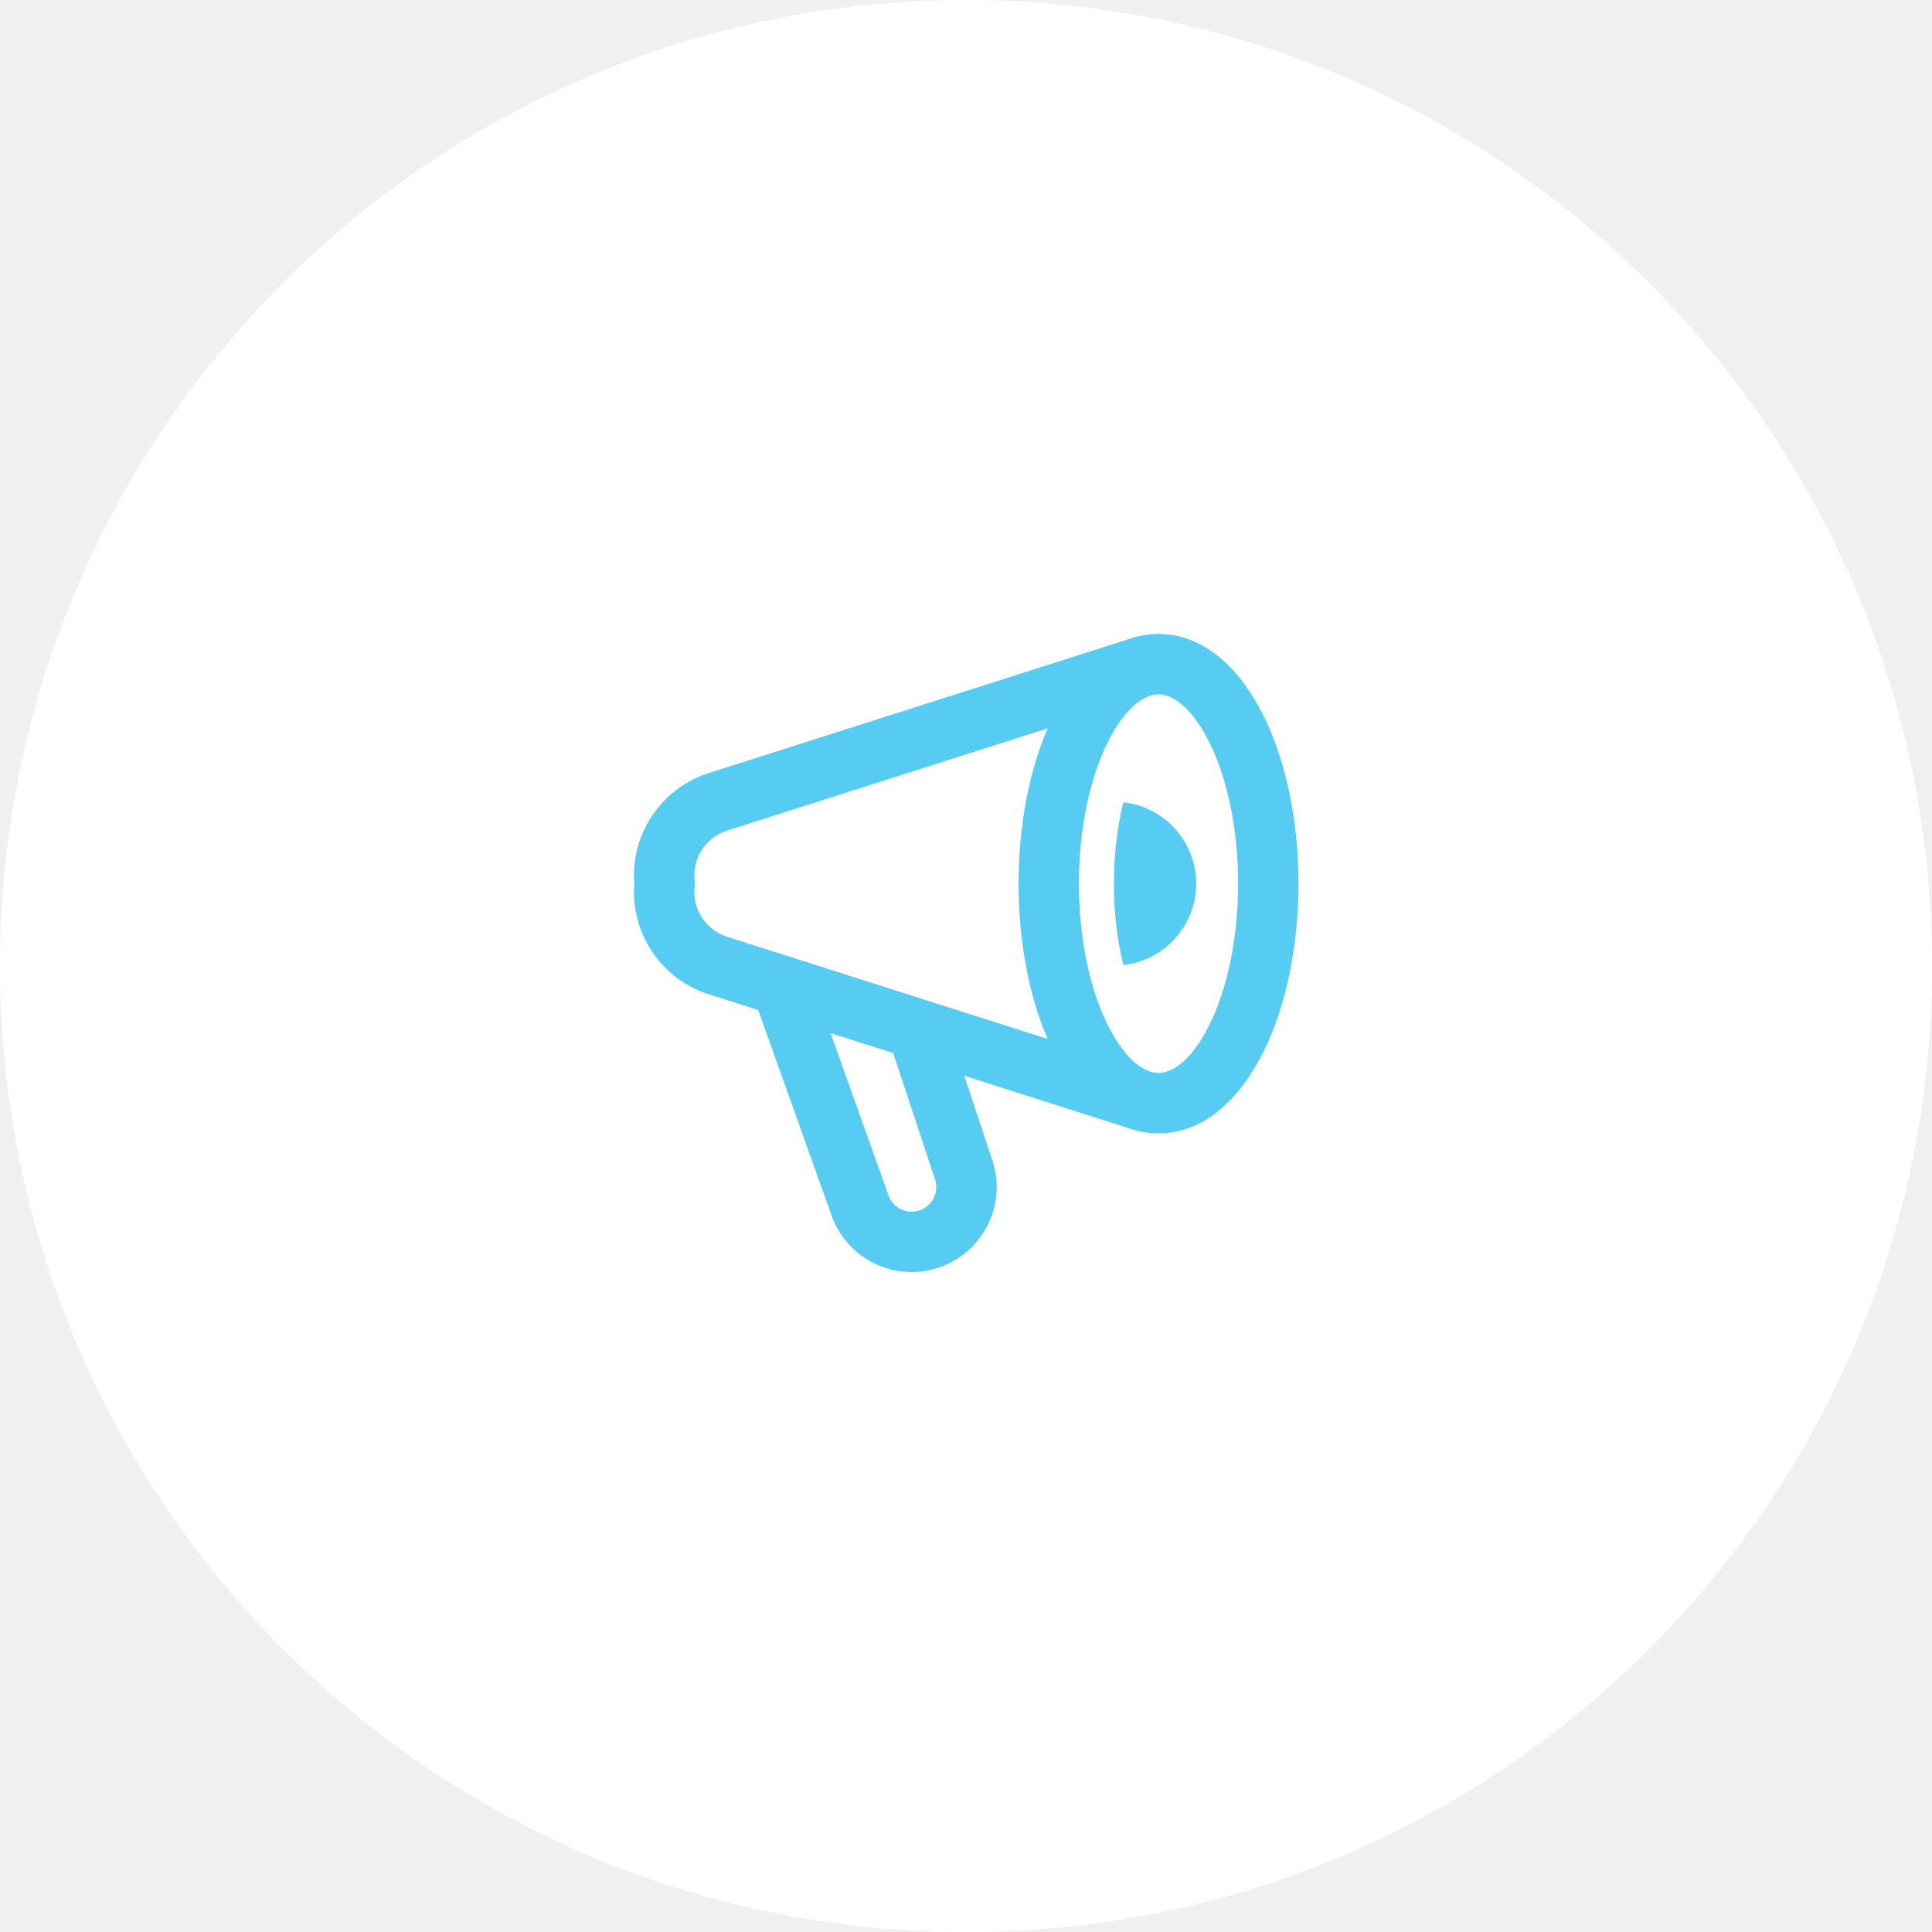
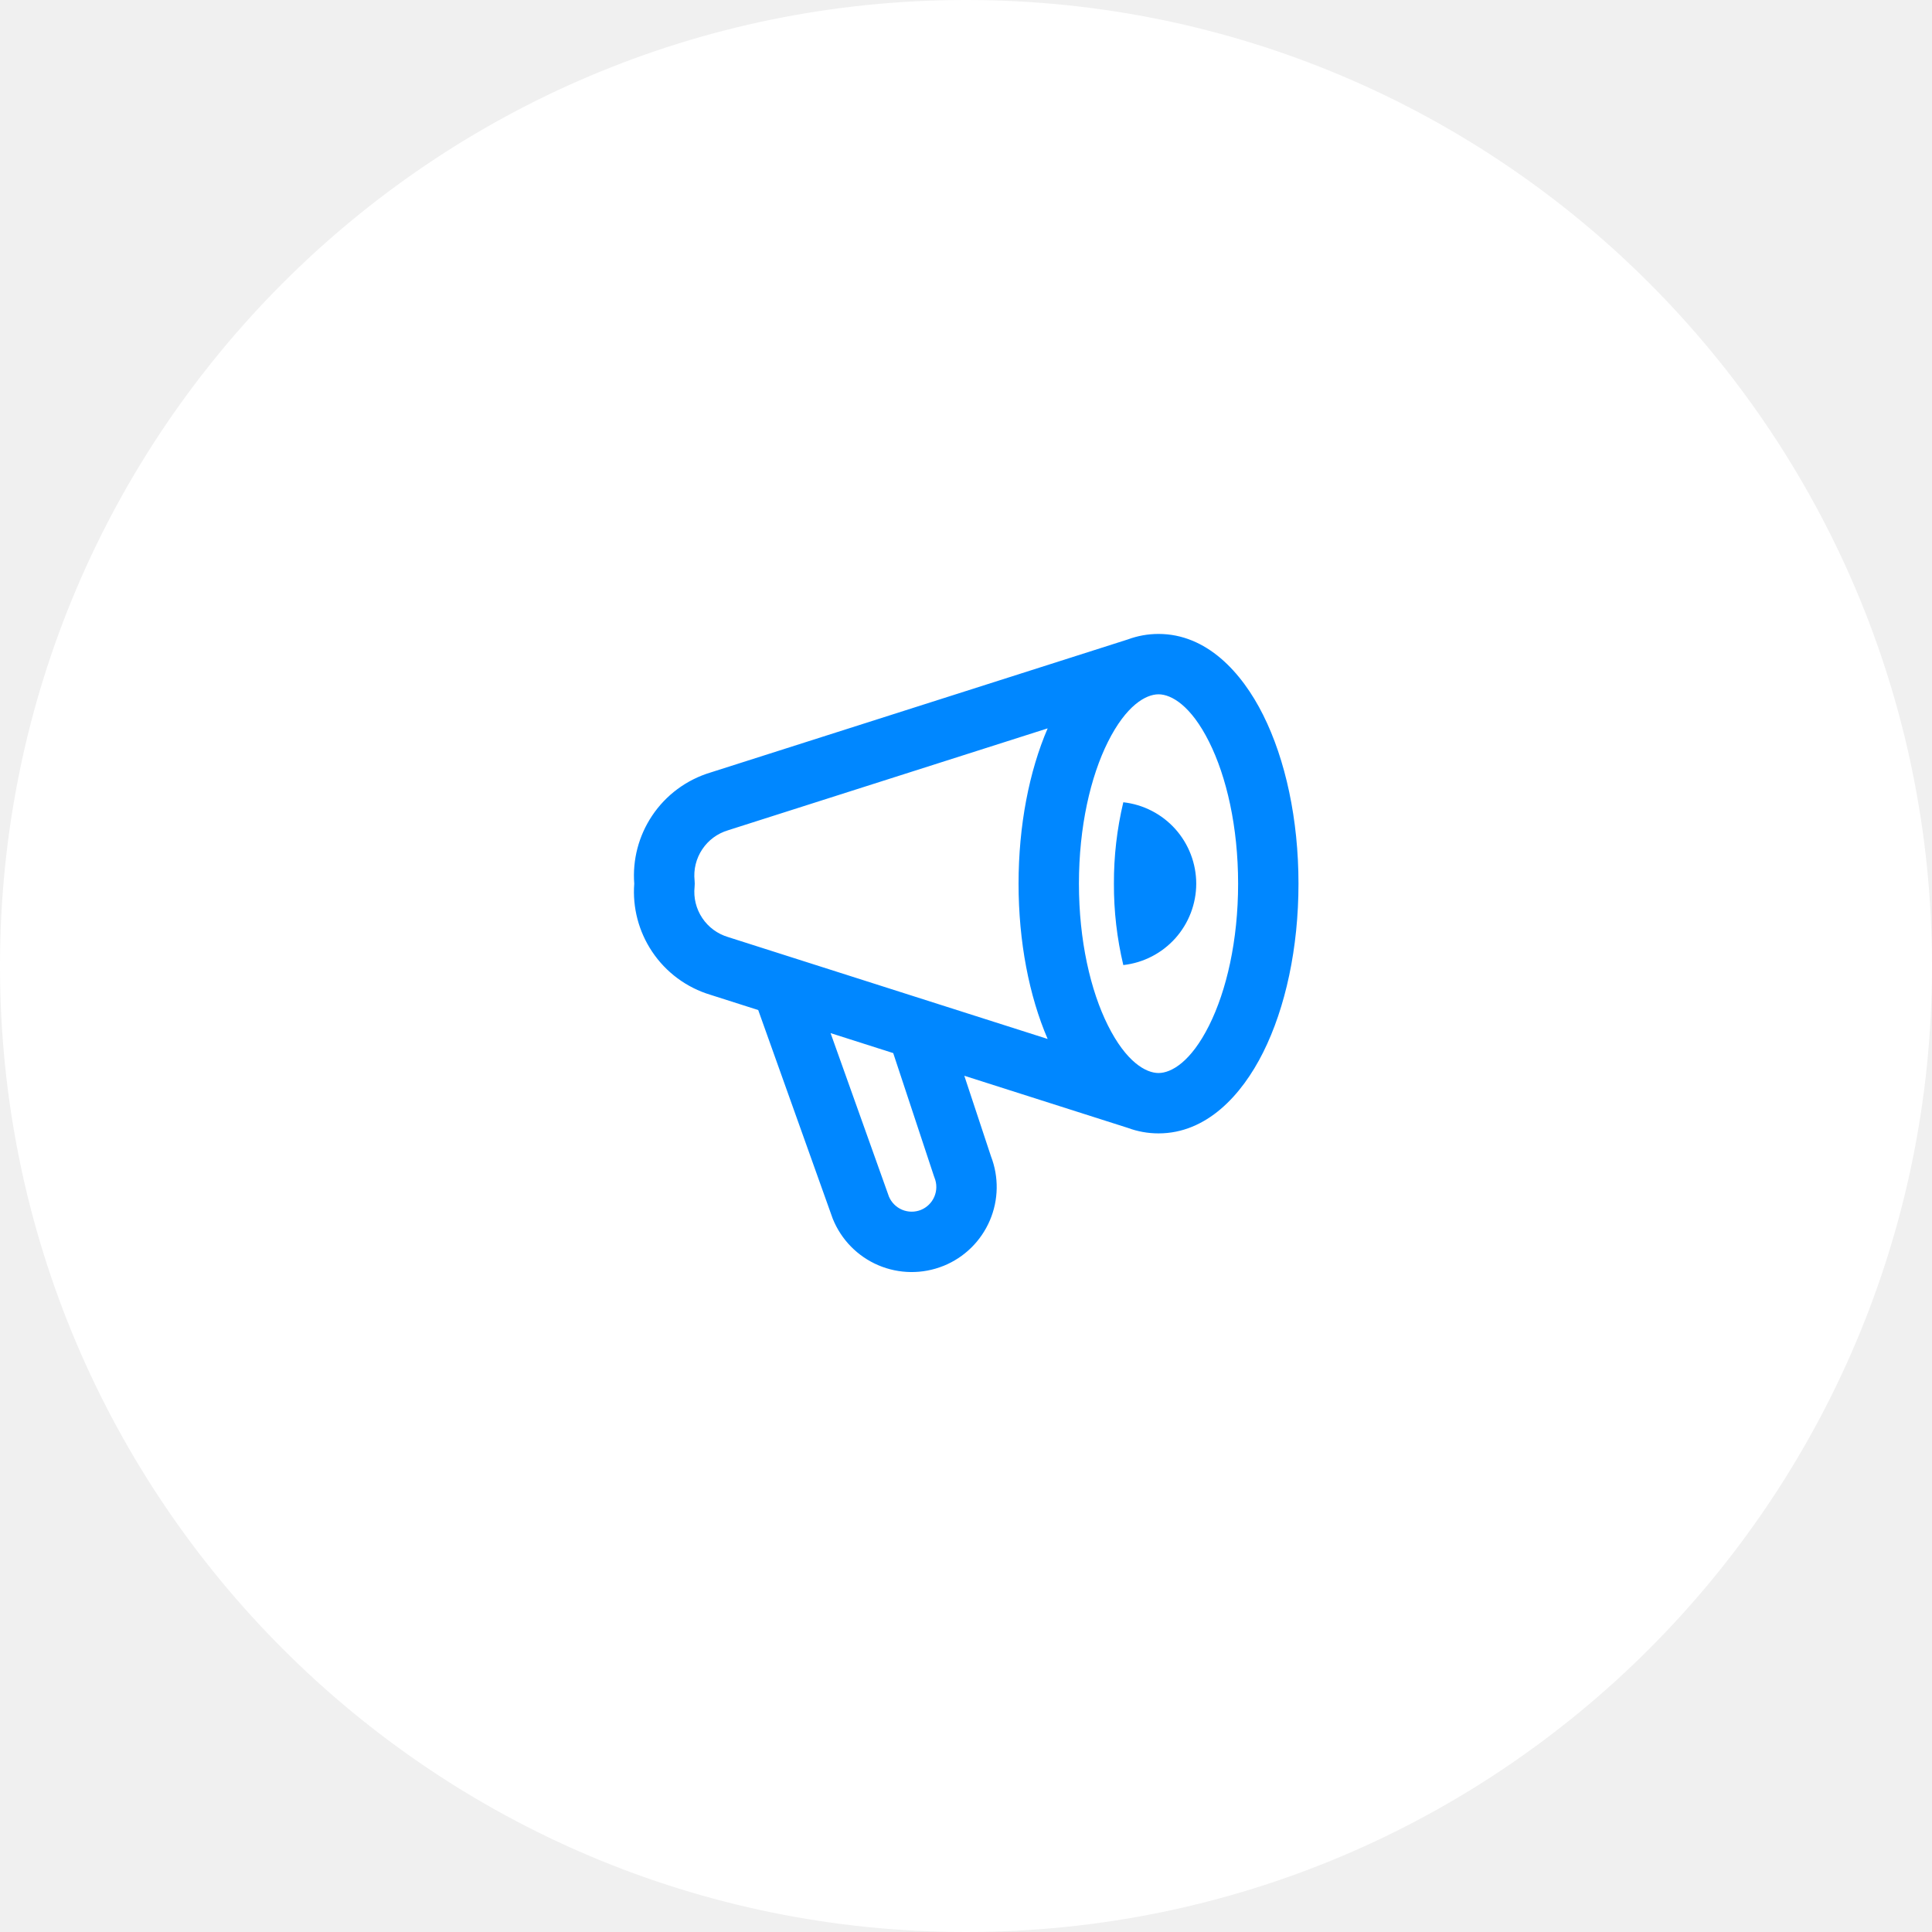
<svg xmlns="http://www.w3.org/2000/svg" width="64" height="64" viewBox="0 0 64 64" fill="none">
  <circle cx="32" cy="32" r="32" fill="white" />
-   <path fill-rule="evenodd" clip-rule="evenodd" d="M36.701 24.577C36.126 25.727 35.741 27.386 35.741 29.273C35.741 31.159 36.126 32.818 36.701 33.968C37.306 35.178 37.956 35.545 38.378 35.545C38.799 35.545 39.45 35.178 40.054 33.968C40.629 32.818 41.014 31.159 41.014 29.273C41.014 27.386 40.629 25.727 40.054 24.577C39.45 23.367 38.799 23 38.378 23C37.956 23 37.306 23.367 36.701 24.577ZM24.136 27.498L34.705 24.128C34.092 25.551 33.741 27.35 33.741 29.273C33.741 31.196 34.092 32.995 34.705 34.417L24.136 31.047L24.118 31.041C23.768 30.937 23.465 30.714 23.263 30.41C23.06 30.106 22.97 29.741 23.009 29.378C23.016 29.308 23.016 29.237 23.009 29.167C22.97 28.804 23.06 28.439 23.263 28.135C23.465 27.831 23.768 27.608 24.118 27.504L24.136 27.498ZM23.537 25.59L37.361 21.182C37.678 21.065 38.017 21 38.378 21C39.965 21 41.132 22.261 41.843 23.683C42.584 25.165 43.014 27.143 43.014 29.273C43.014 31.402 42.584 33.38 41.843 34.862C41.132 36.285 39.965 37.545 38.378 37.545C38.017 37.545 37.678 37.48 37.361 37.363L31.944 35.636L32.827 38.303C33.092 38.988 33.08 39.75 32.791 40.426C32.498 41.113 31.945 41.656 31.253 41.935L31.251 41.935C30.558 42.214 29.783 42.205 29.096 41.913C28.409 41.62 27.867 41.067 27.587 40.374C27.582 40.362 27.578 40.349 27.573 40.336L25.117 33.459L23.537 32.955C22.744 32.717 22.058 32.209 21.599 31.519C21.157 30.856 20.95 30.065 21.01 29.273C20.95 28.48 21.157 27.689 21.599 27.026C22.058 26.336 22.744 25.829 23.537 25.59ZM29.589 34.885L27.514 34.223L29.448 39.641C29.531 39.835 29.686 39.99 29.88 40.073C30.08 40.158 30.304 40.16 30.506 40.08C30.706 39.998 30.866 39.841 30.951 39.642C31.036 39.442 31.039 39.217 30.958 39.016C30.95 38.997 30.943 38.977 30.937 38.958L29.589 34.885ZM38.934 27.463C39.379 27.961 39.626 28.605 39.627 29.273C39.626 29.94 39.379 30.584 38.934 31.082C38.488 31.579 37.875 31.895 37.211 31.969C37.001 31.086 36.896 30.181 36.9 29.273C36.896 28.365 37.001 27.459 37.211 26.576C37.875 26.65 38.488 26.966 38.934 27.463Z" fill="#56CCF2" />
+   <path fill-rule="evenodd" clip-rule="evenodd" d="M36.701 24.577C36.126 25.727 35.741 27.386 35.741 29.273C35.741 31.159 36.126 32.818 36.701 33.968C37.306 35.178 37.956 35.545 38.378 35.545C38.799 35.545 39.45 35.178 40.054 33.968C40.629 32.818 41.014 31.159 41.014 29.273C41.014 27.386 40.629 25.727 40.054 24.577C39.45 23.367 38.799 23 38.378 23C37.956 23 37.306 23.367 36.701 24.577ZM24.136 27.498L34.705 24.128C34.092 25.551 33.741 27.35 33.741 29.273C33.741 31.196 34.092 32.995 34.705 34.417L24.136 31.047L24.118 31.041C23.768 30.937 23.465 30.714 23.263 30.41C23.06 30.106 22.97 29.741 23.009 29.378C23.016 29.308 23.016 29.237 23.009 29.167C22.97 28.804 23.06 28.439 23.263 28.135C23.465 27.831 23.768 27.608 24.118 27.504L24.136 27.498ZM23.537 25.59L37.361 21.182C37.678 21.065 38.017 21 38.378 21C39.965 21 41.132 22.261 41.843 23.683C42.584 25.165 43.014 27.143 43.014 29.273C43.014 31.402 42.584 33.38 41.843 34.862C41.132 36.285 39.965 37.545 38.378 37.545C38.017 37.545 37.678 37.48 37.361 37.363L31.944 35.636L32.827 38.303C33.092 38.988 33.08 39.75 32.791 40.426C32.498 41.113 31.945 41.656 31.253 41.935L31.251 41.935C30.558 42.214 29.783 42.205 29.096 41.913C28.409 41.62 27.867 41.067 27.587 40.374C27.582 40.362 27.578 40.349 27.573 40.336L25.117 33.459L23.537 32.955C22.744 32.717 22.058 32.209 21.599 31.519C21.157 30.856 20.95 30.065 21.01 29.273C20.95 28.48 21.157 27.689 21.599 27.026C22.058 26.336 22.744 25.829 23.537 25.59ZM29.589 34.885L27.514 34.223L29.448 39.641C29.531 39.835 29.686 39.99 29.88 40.073C30.08 40.158 30.304 40.16 30.506 40.08C30.706 39.998 30.866 39.841 30.951 39.642C31.036 39.442 31.039 39.217 30.958 39.016C30.95 38.997 30.943 38.977 30.937 38.958L29.589 34.885ZM38.934 27.463C39.379 27.961 39.626 28.605 39.627 29.273C39.626 29.94 39.379 30.584 38.934 31.082C38.488 31.579 37.875 31.895 37.211 31.969C37.001 31.086 36.896 30.181 36.9 29.273C36.896 28.365 37.001 27.459 37.211 26.576C37.875 26.65 38.488 26.966 38.934 27.463Z" fill="#0087FF" />
</svg>
